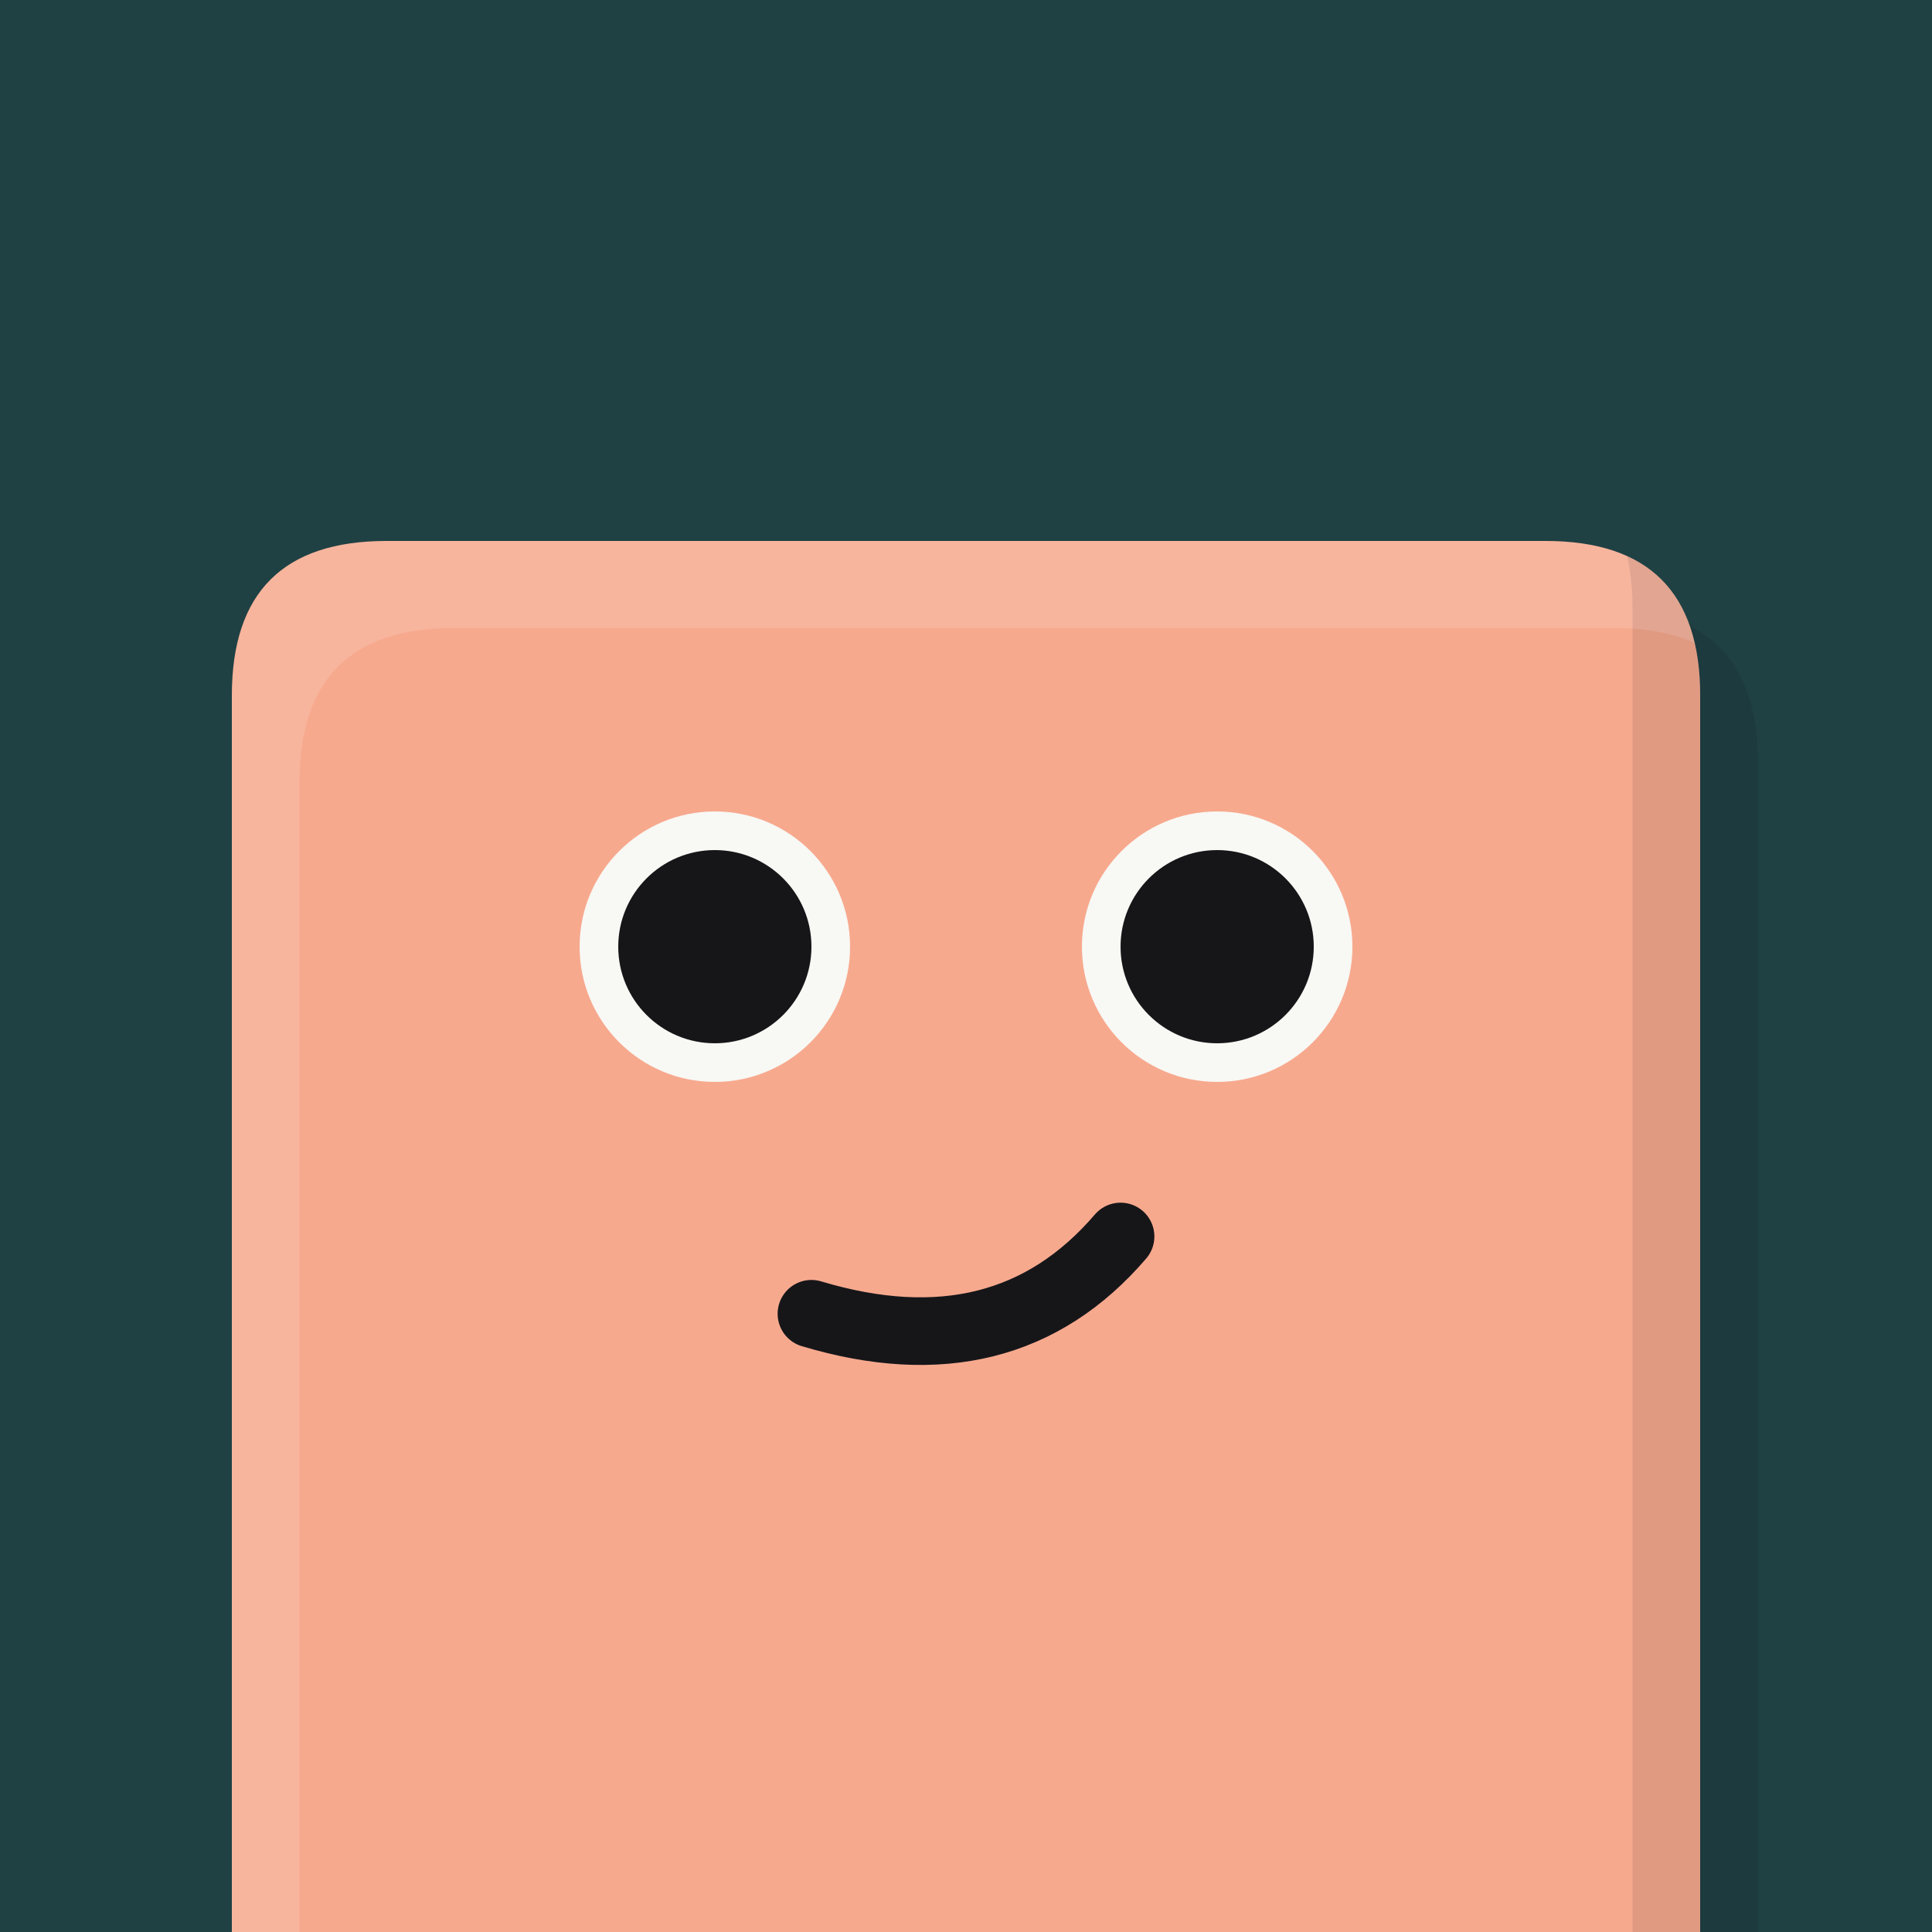
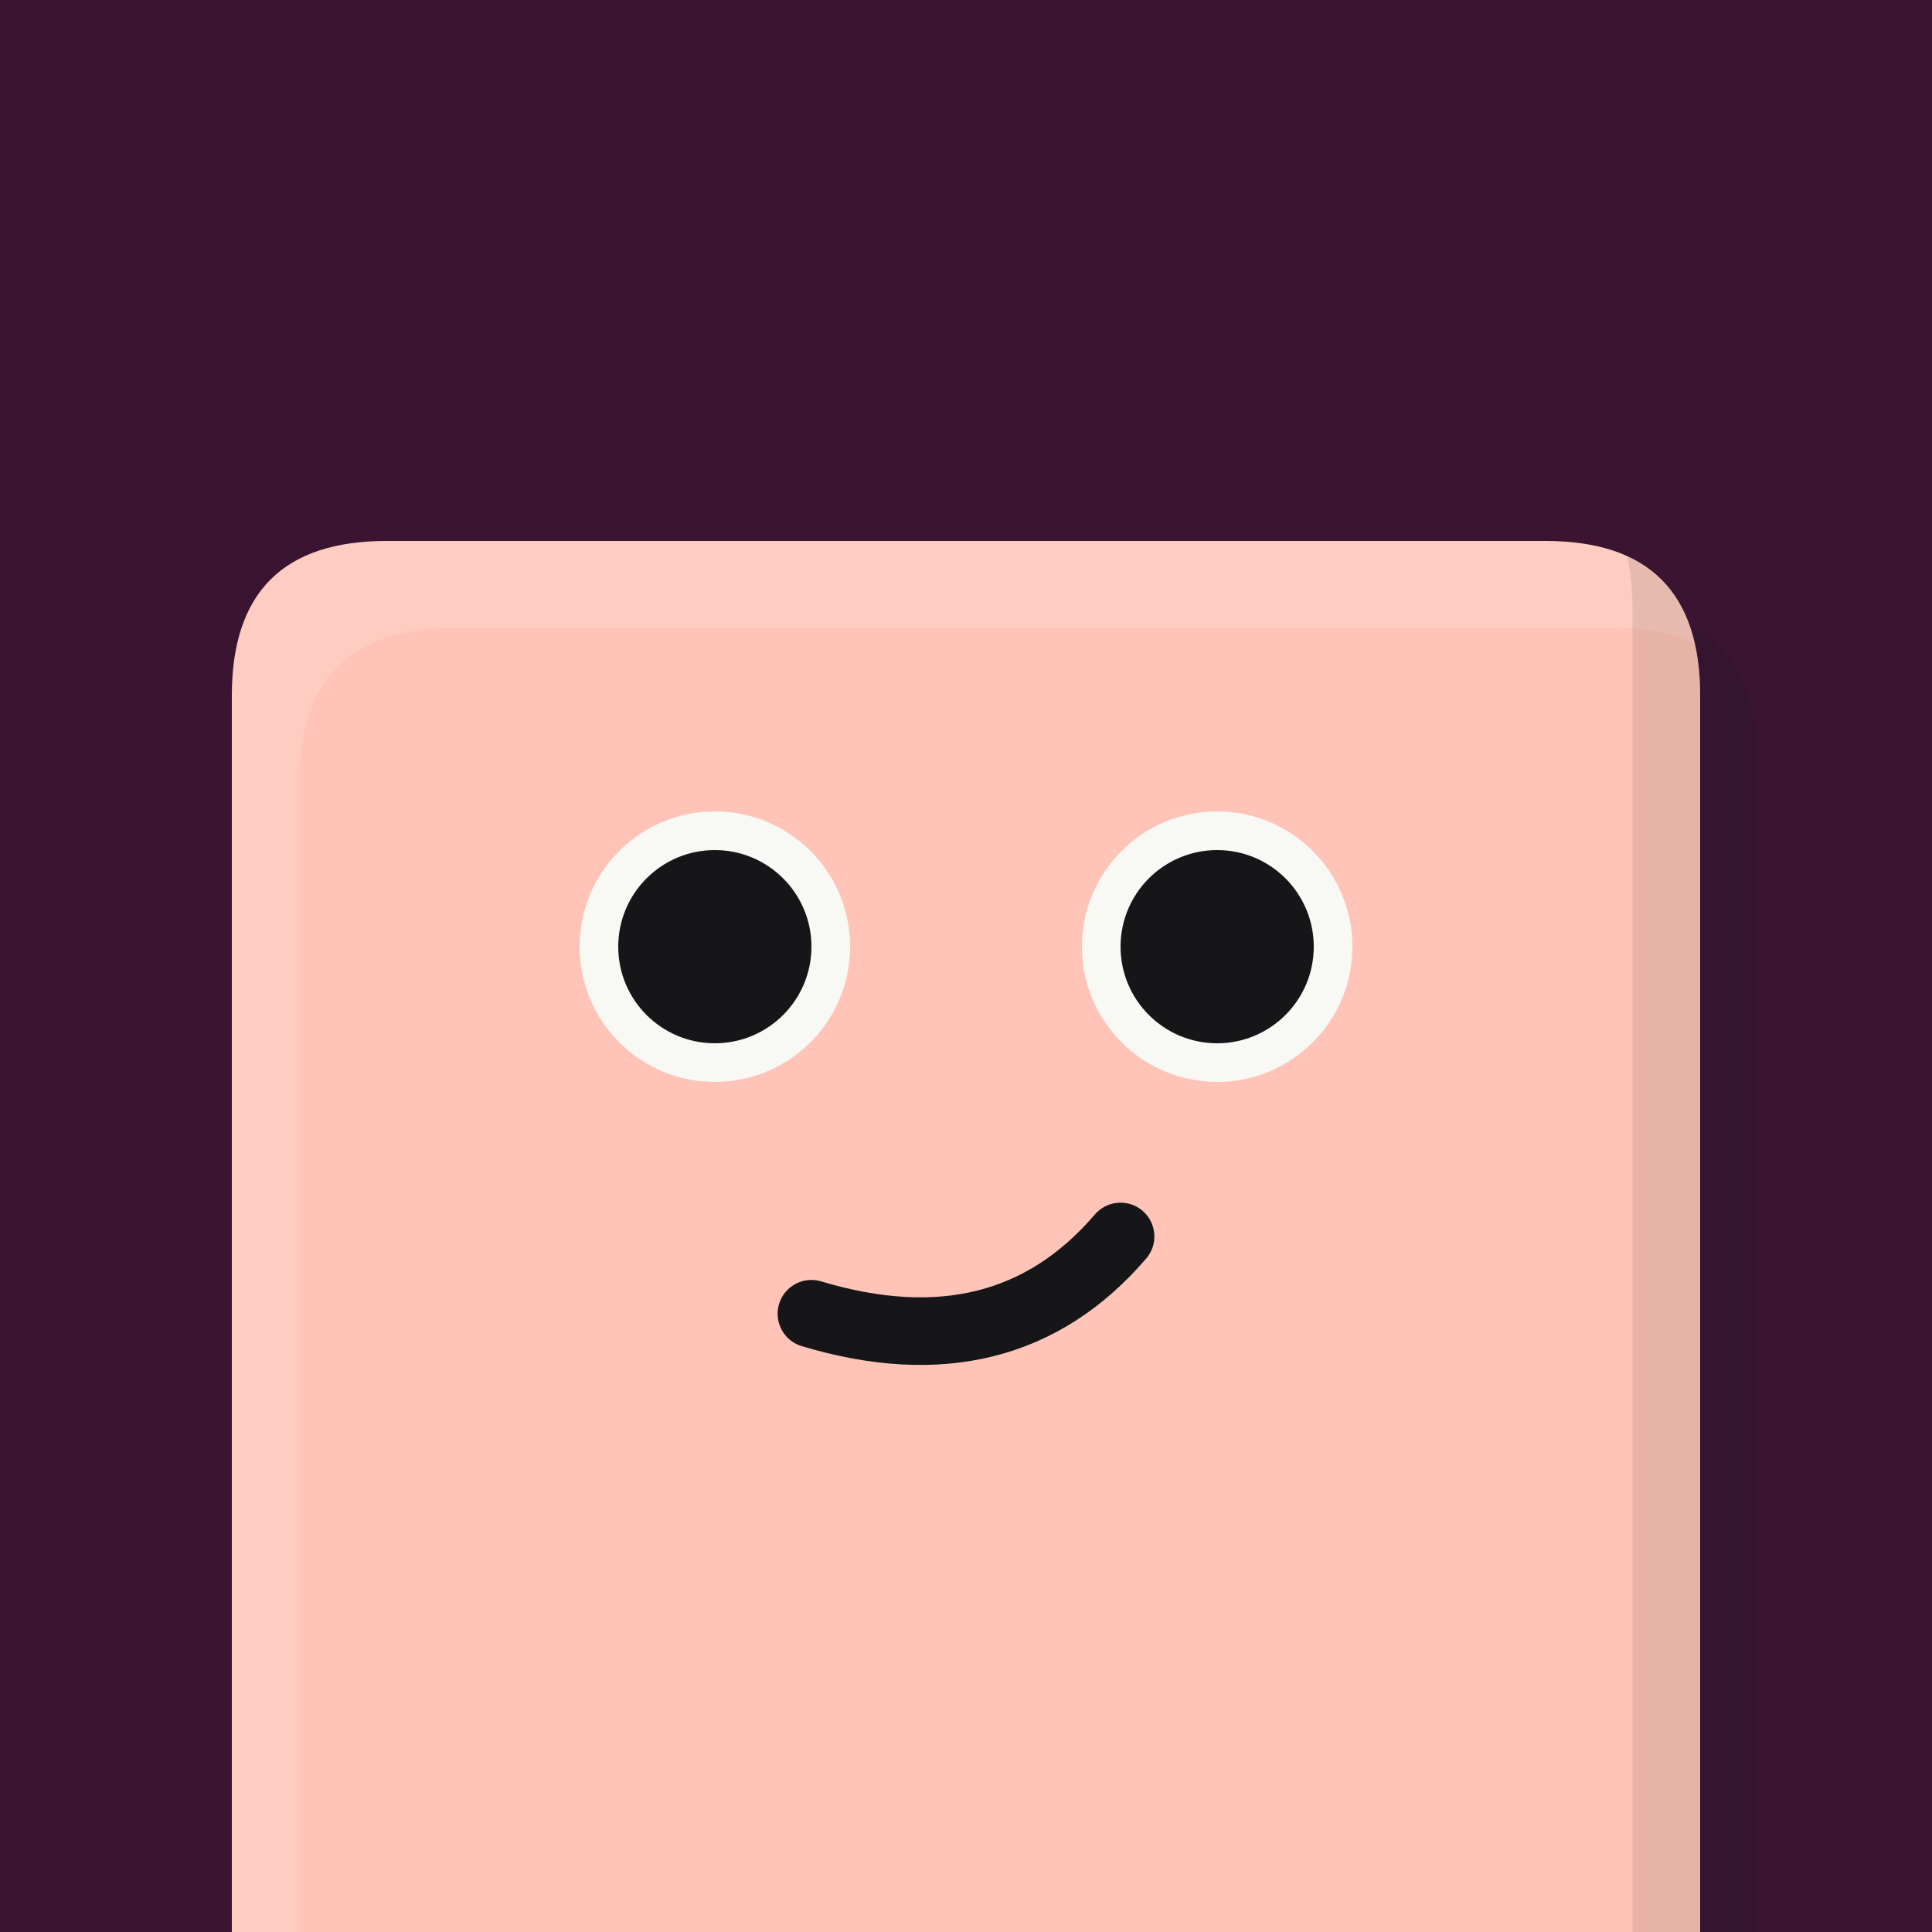
<svg xmlns="http://www.w3.org/2000/svg" viewBox="0 0 100 100" fill="none" shape-rendering="auto" aria-hidden="true">
  <defs>
    <clipPath id="dbcrb-block">
      <path d="M12 106V36q0-8 8-8h60q8 0 8 8v70Z" />
    </clipPath>
    <g id="body-block-381acbf0">
      <path d="M15 109.5v-70q0-8 8-8h60q8 0 8 8v70Z" fill="#161619" opacity=".15" />
-       <path d="M12 106V36q0-8 8-8h60q8 0 8 8v70Z" fill="#f7a98e" />
+       <path d="M12 106V36q0-8 8-8h60q8 0 8 8v70Z" fill="#ffc4b7" />
      <g clip-path="url(#dbcrb-block)">
        <path d="M12 106V36q0-8 8-8h60q8 0 8 8v70Zm3.5 4.5v-70q0-8 8-8h60q8 0 8 8v70Z" fill="#f8f8f4" opacity=".16" fill-rule="evenodd" />
        <path d="M12 106V36q0-8 8-8h60q8 0 8 8v70Zm-3.5-4.5v-70q0-8 8-8h60q8 0 8 8v70Z" fill="#161619" opacity=".1" fill-rule="evenodd" />
      </g>
    </g>
    <g id="eyes-bigPupils-381acbf0">
      <g class="dbcr-eb">
        <circle cx="10" cy="13" r="7" fill="#f8f8f4" />
        <circle cx="10" cy="13" r="5" fill="#161619" />
      </g>
      <g class="dbcr-eb">
        <circle cx="36" cy="13" r="7" fill="#f8f8f4" />
        <circle cx="36" cy="13" r="5" fill="#161619" />
      </g>
    </g>
    <g id="mouth-smirk-381acbf0">
      <path d="M6 8q10 3 16-4" stroke="#161619" stroke-width="3.5" stroke-linecap="round" stroke-linejoin="round" />
    </g>
    <g id="animation-none-381acbf0" />
    <clipPath id="clip-381acbf0">
      <rect width="100" height="100" rx="0" ry="0" />
    </clipPath>
  </defs>
  <g clip-path="url(#clip-381acbf0)">
-     <rect width="100" height="100" fill="#1f4144" />
+     <rect width="100" height="100" fill="#3b1432" />
    <g class="dbcr-c">
      <use href="#body-block-381acbf0" />
      <use transform="translate(27 36)" href="#eyes-bigPupils-381acbf0" />
      <use transform="translate(36 60)" href="#mouth-smirk-381acbf0" />
    </g>
    <use href="#animation-none-381acbf0" />
  </g>
</svg>
